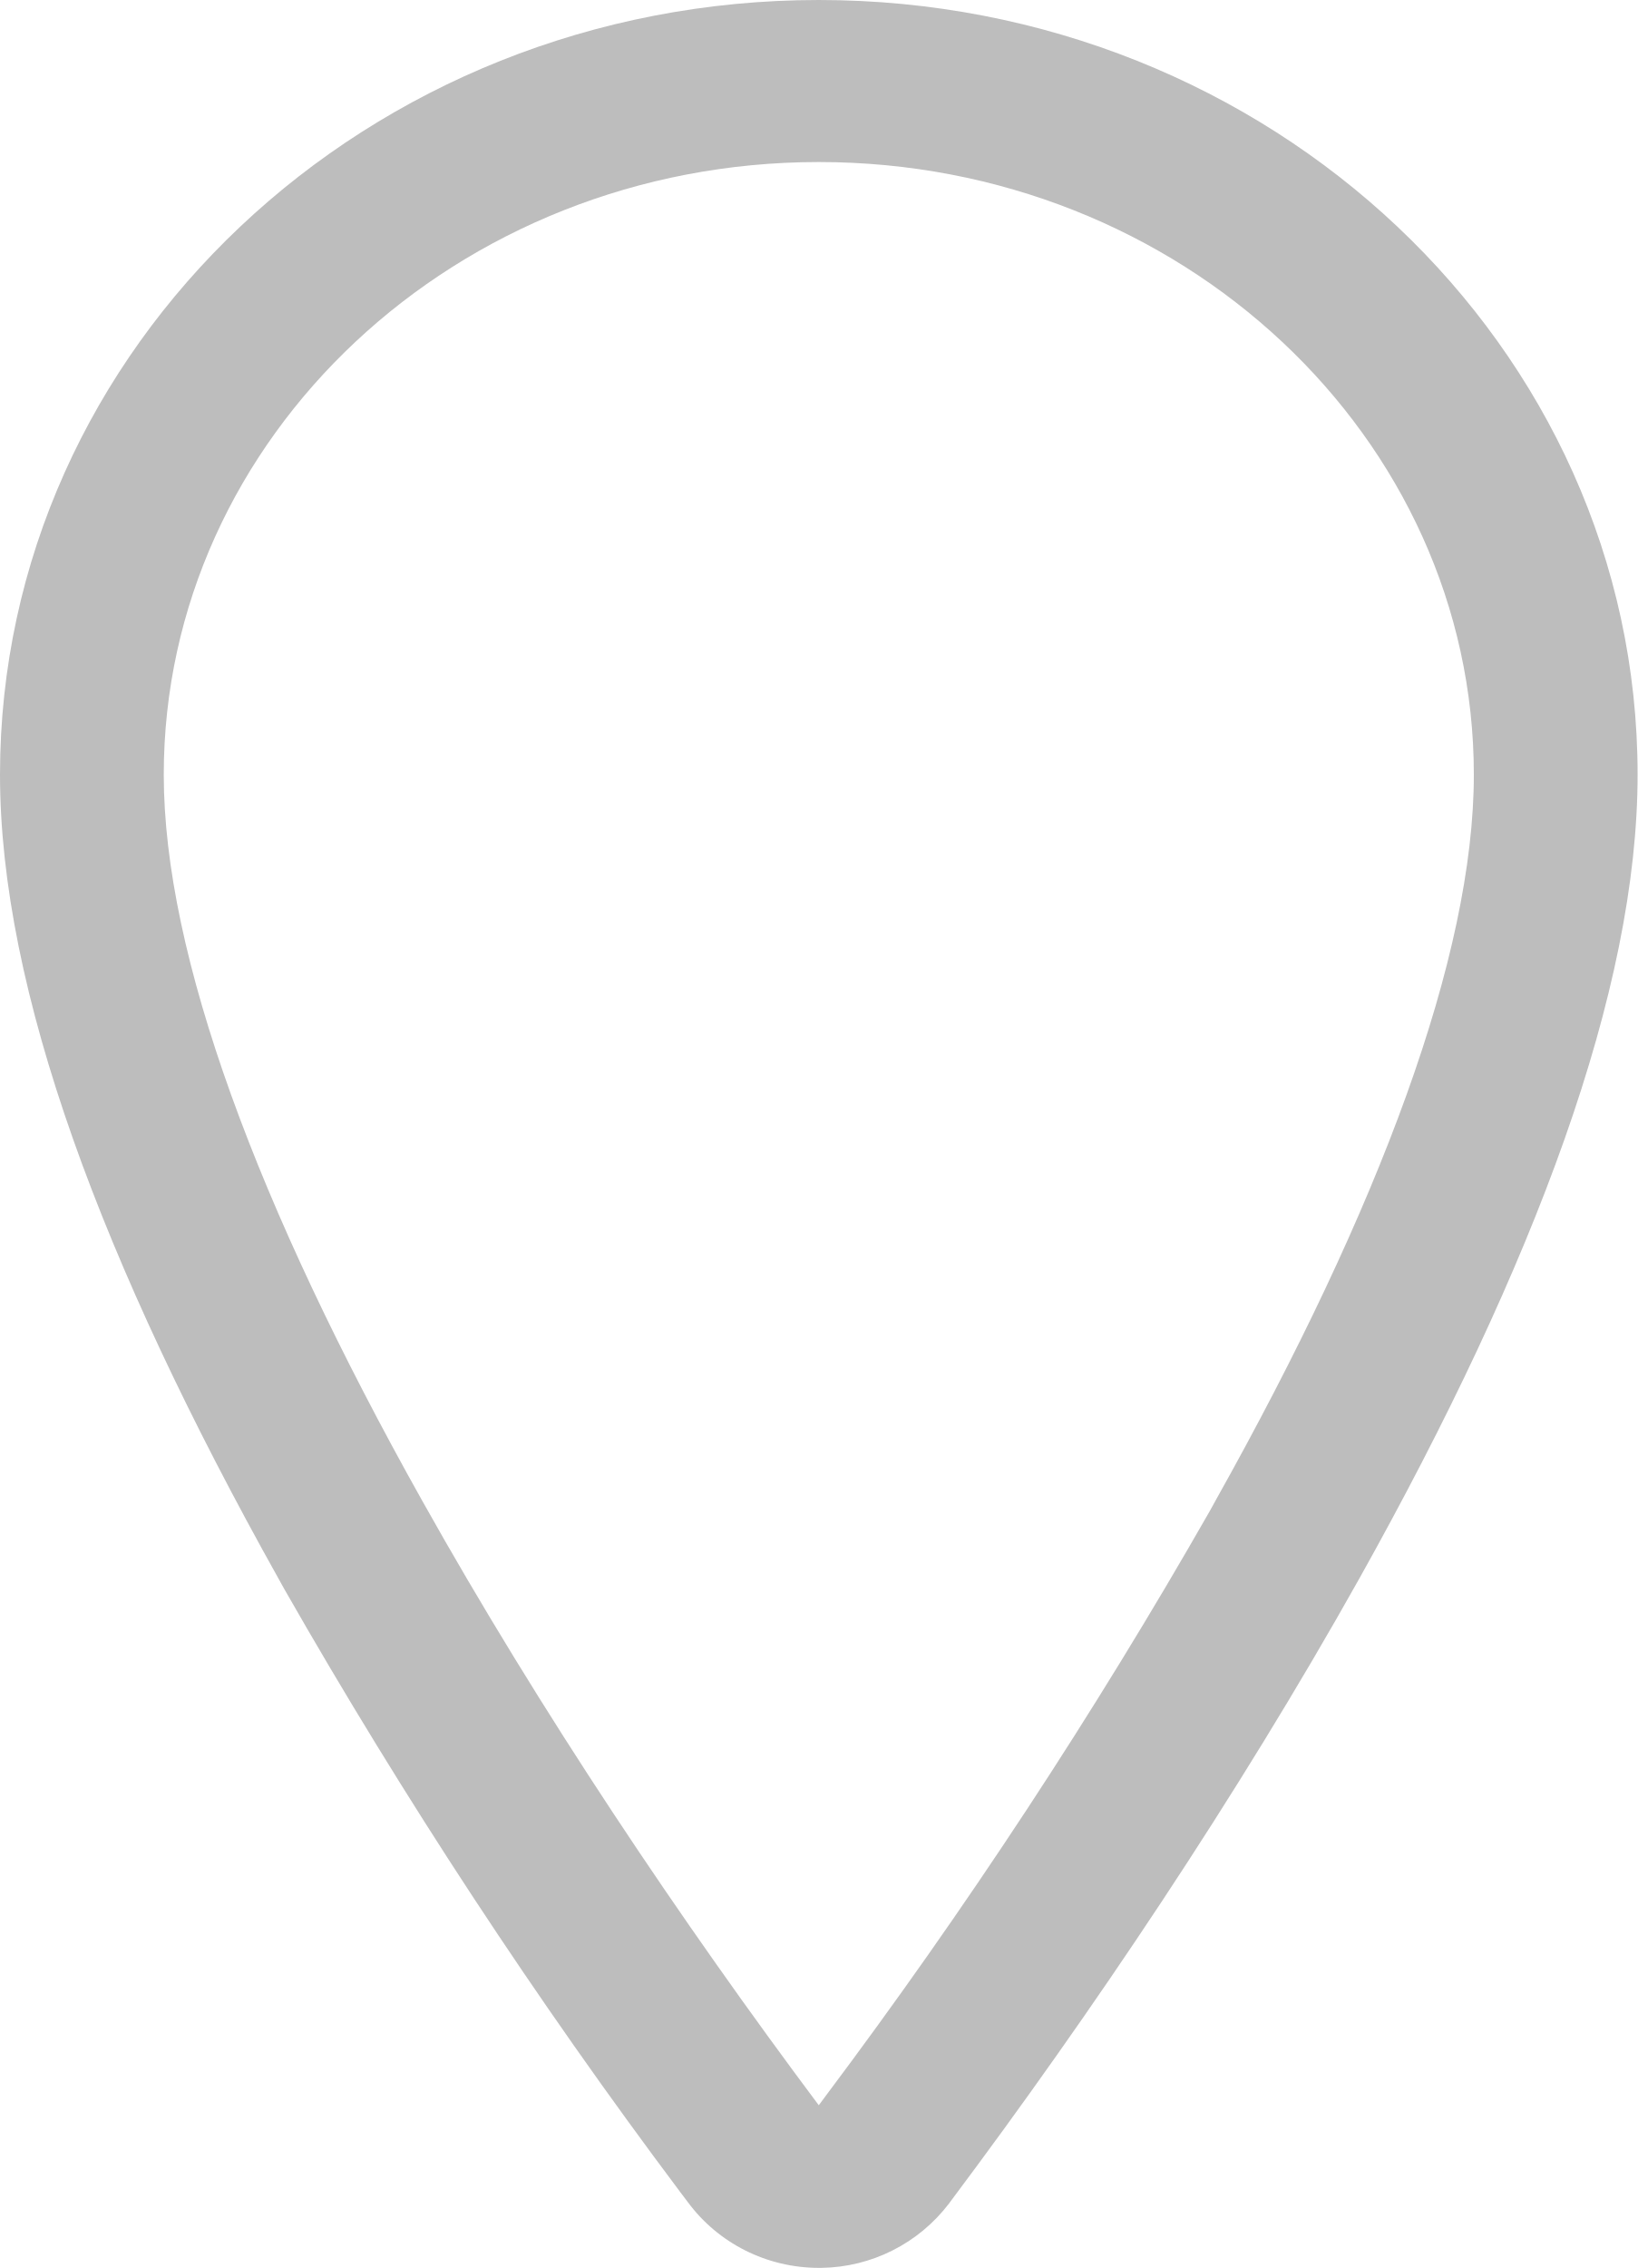
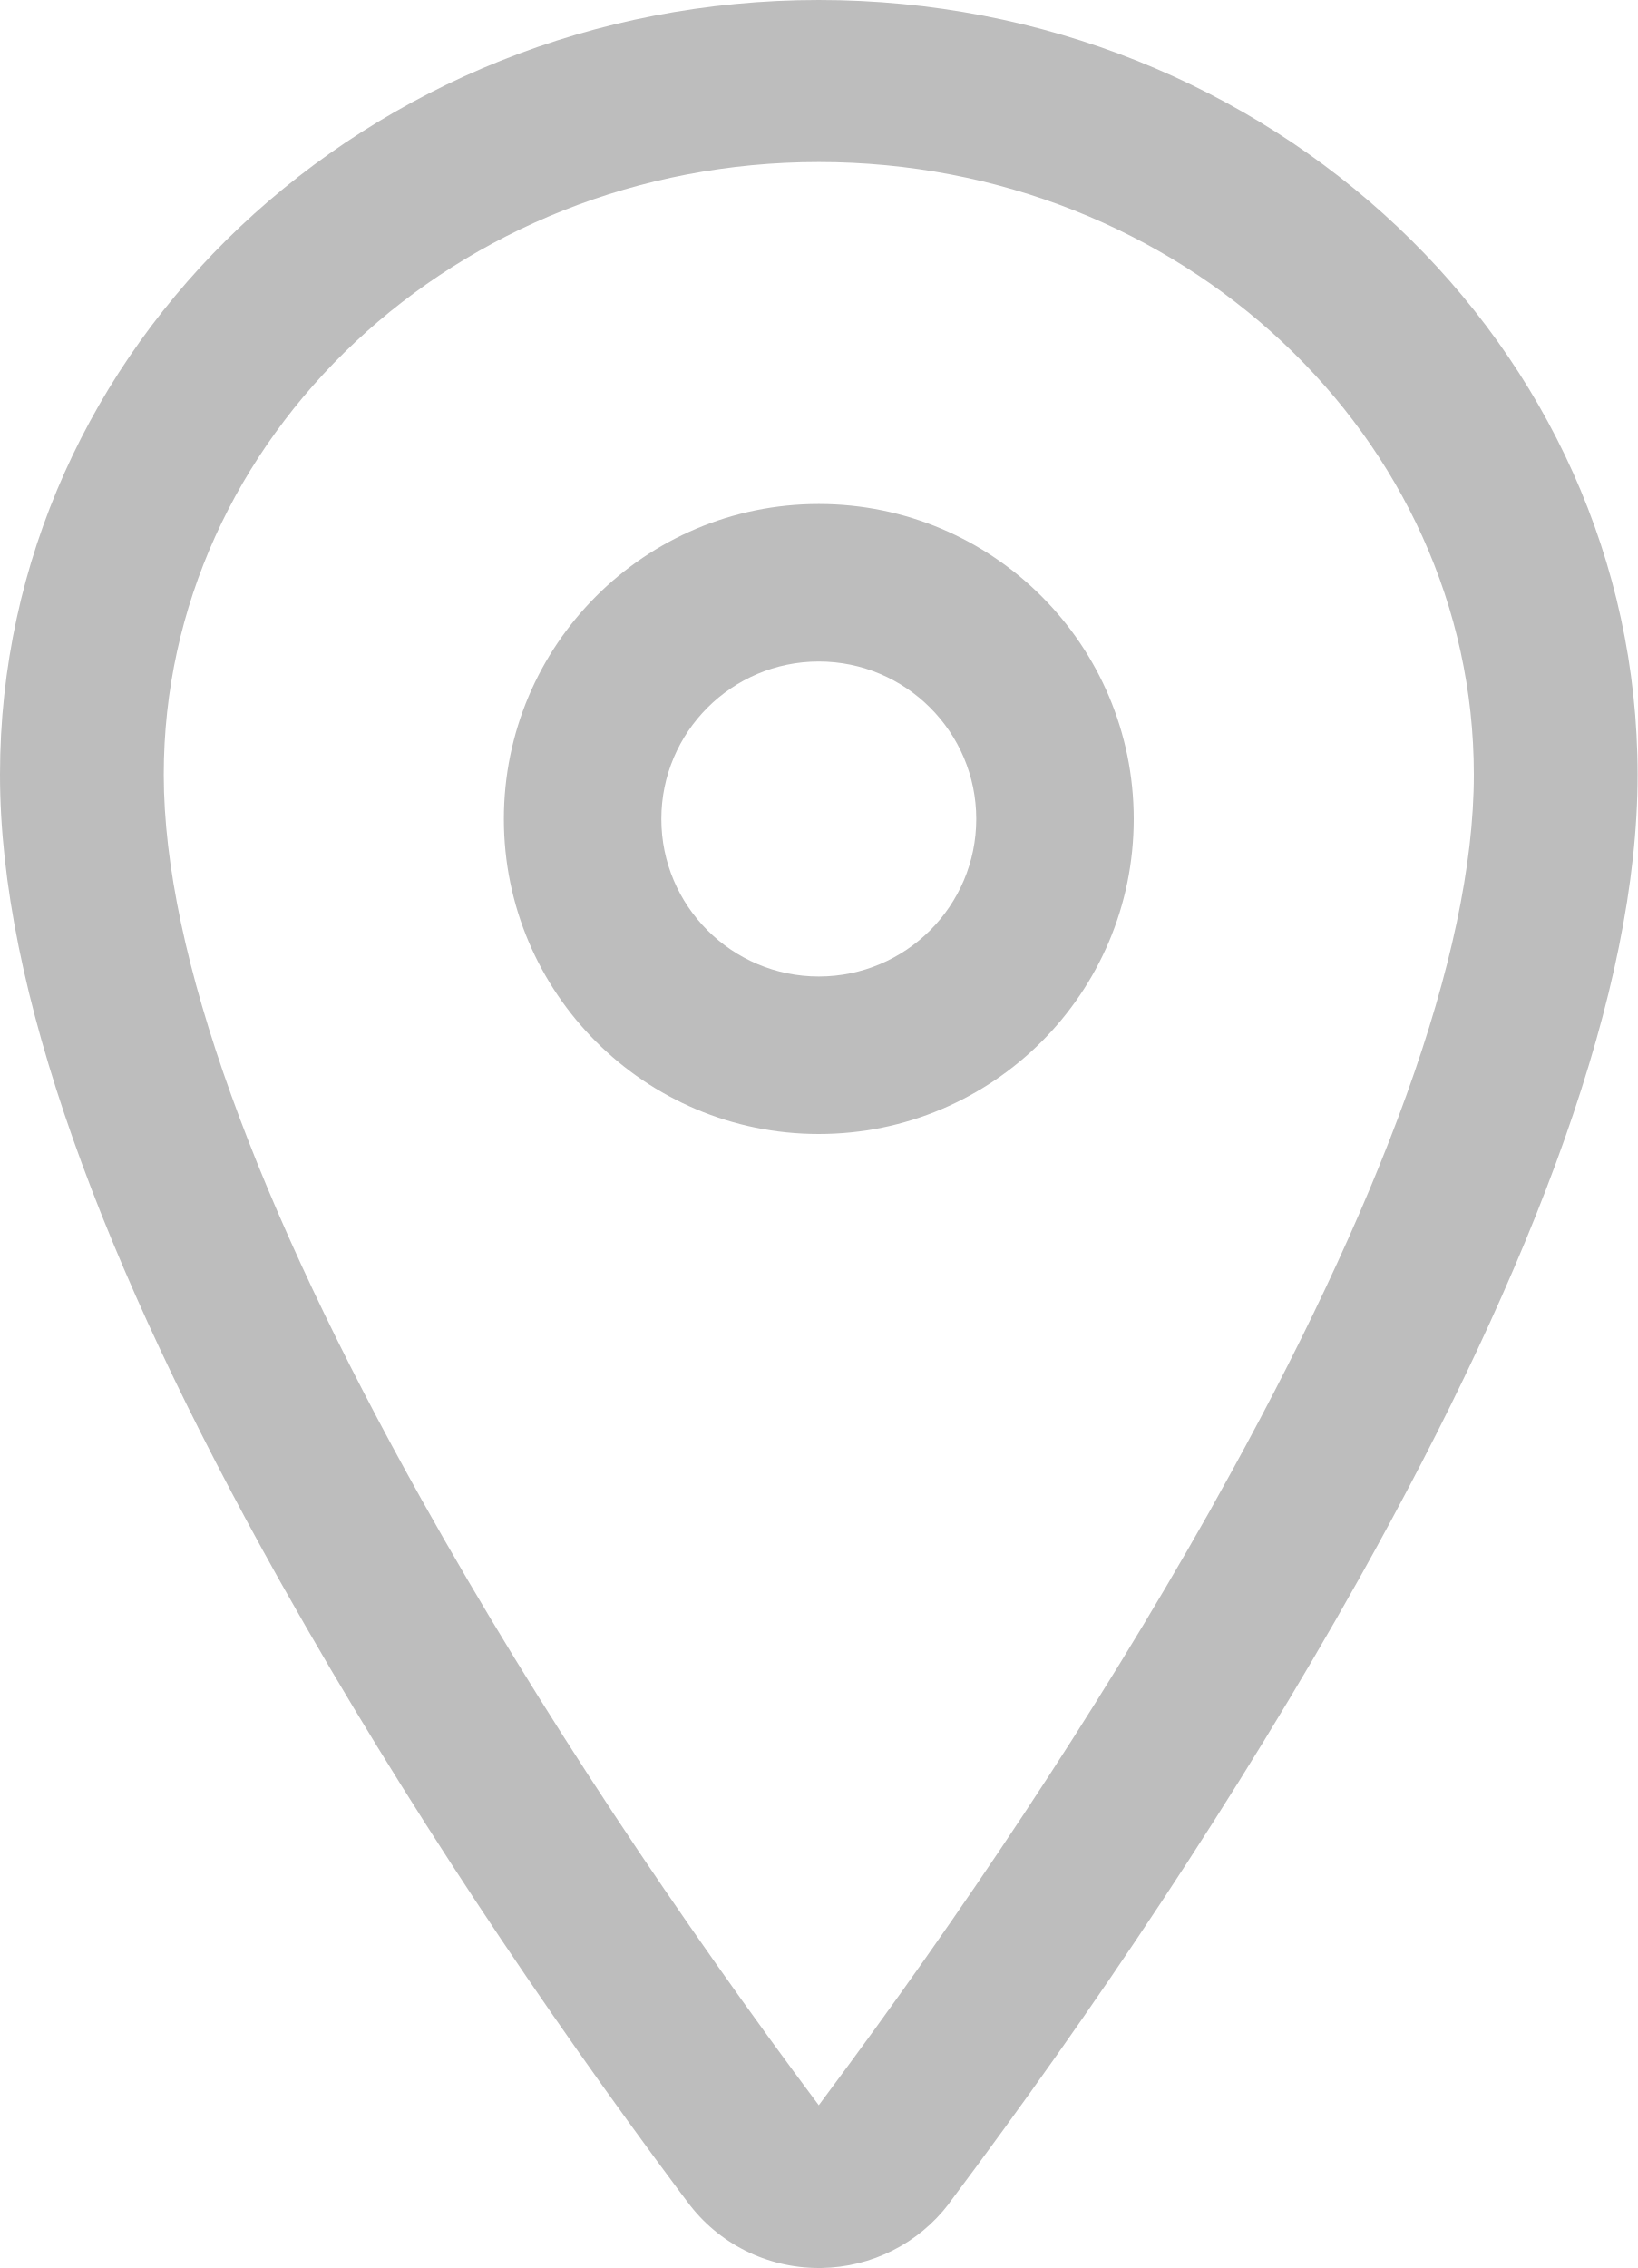
- <svg xmlns="http://www.w3.org/2000/svg" width="13" height="18" viewBox="0 0 13 18">
-   <path d="M6.5 0C2.919 0 0 2.747 0 6.148c0 1.707.808 3.874 2.21 6.379l.05.09A45.844 45.844 0 0 0 5.402 17.4l.056.074c.242.33.63.525 1.043.525h.02a1.296 1.296 0 0 0 1.012-.51l.008-.011c1.126-1.503 2.278-3.216 3.25-4.95C12.192 10.023 13 7.855 13 6.147 13 2.747 10.081 0 6.5 0zm0 1.286c2.877 0 5.2 2.186 5.2 4.862 0 1.433-.744 3.43-2.048 5.757l-.048.087a44.557 44.557 0 0 1-3.052 4.646l-.052.07.004.006c-1.094-1.462-2.216-3.131-3.156-4.81C2.044 9.576 1.3 7.58 1.3 6.148c0-2.676 2.323-4.862 5.2-4.862z" fill="#BDBDBD" fill-rule="nonzero" />
+ <svg xmlns="http://www.w3.org/2000/svg" width="13px" height="18px" viewBox="0 0 13 18" version="1.1">
+   <g id="Page-1" stroke="none" stroke-width="1" fill="none" fill-rule="evenodd">
+     <g id="Página-de-detalhes-das-vagas-normais" transform="translate(-546, -203)" fill="#BDBDBD" fill-rule="nonzero">
+       <g id="location-outline" transform="translate(546, 203)">
+         <path d="M6.5,0 C2.919,0 0,2.747 0,6.148 C0,7.855 0.808,10.022 2.21,12.527 L2.261,12.617 C3.205,14.291 4.314,15.942 5.401,17.401 L5.457,17.475 C5.699,17.805 6.087,18 6.5,18 L6.52,18 C6.919,17.994 7.292,17.806 7.532,17.491 L7.54,17.479 C8.666,15.976 9.818,14.263 10.79,12.528 C12.192,10.024 13,7.856 13,6.148 C13,2.747 10.081,0 6.5,0 Z M6.5,1.286 C9.377,1.286 11.7,3.472 11.7,6.148 C11.7,7.581 10.956,9.577 9.652,11.905 L9.604,11.992 C8.69,13.612 7.61,15.22 6.552,16.638 L6.5,16.708 L6.504,16.714 C5.41,15.252 4.288,13.583 3.348,11.904 C2.044,9.576 1.3,7.58 1.3,6.148 C1.3,3.472 3.623,1.286 6.5,1.286 Z" id="Path" />
+         <path d="M6.5,4 C5.119,4 4,5.119 4,6.5 C4,7.881 5.119,9 6.5,9 C7.881,9 9,7.881 9,6.5 C9,5.119 7.881,4 6.5,4 Z M6.5,5.25 C7.19,5.25 7.75,5.81 7.75,6.5 C7.75,7.19 7.19,7.75 6.5,7.75 C5.81,7.75 5.25,7.19 5.25,6.5 C5.25,5.81 5.81,5.25 6.5,5.25 Z" id="Oval" />
+       </g>
+     </g>
+   </g>
</svg>
